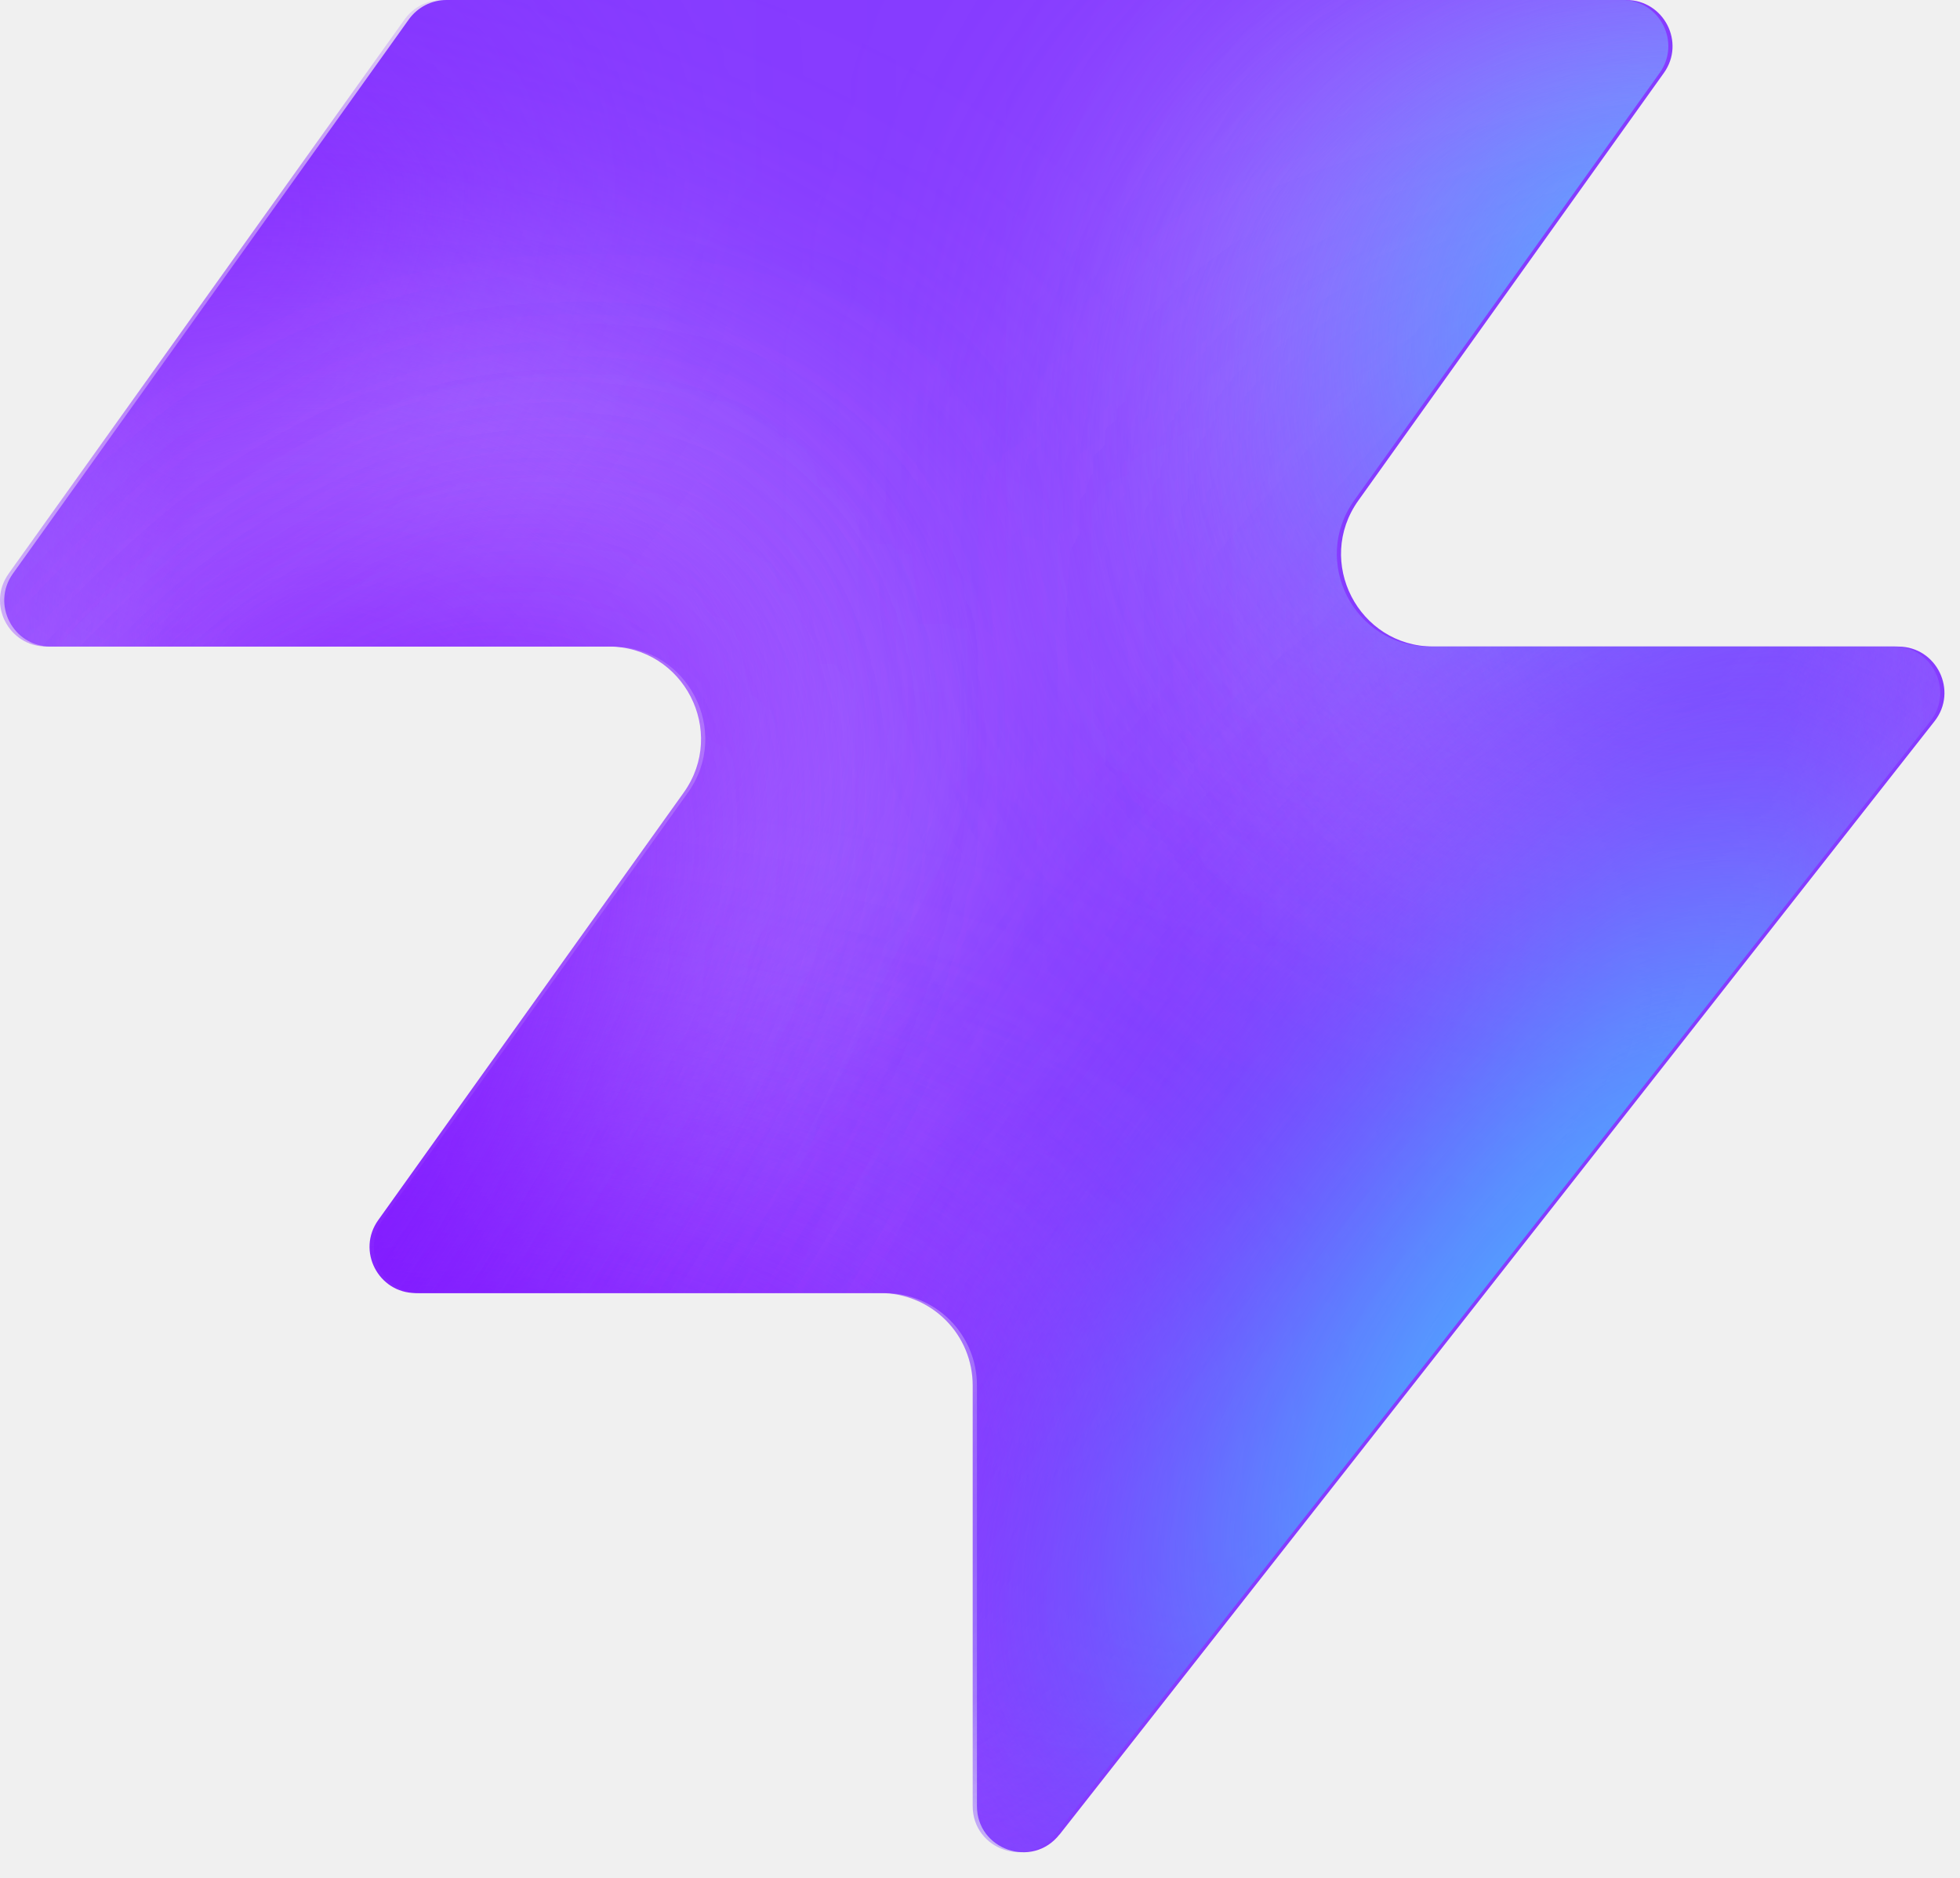
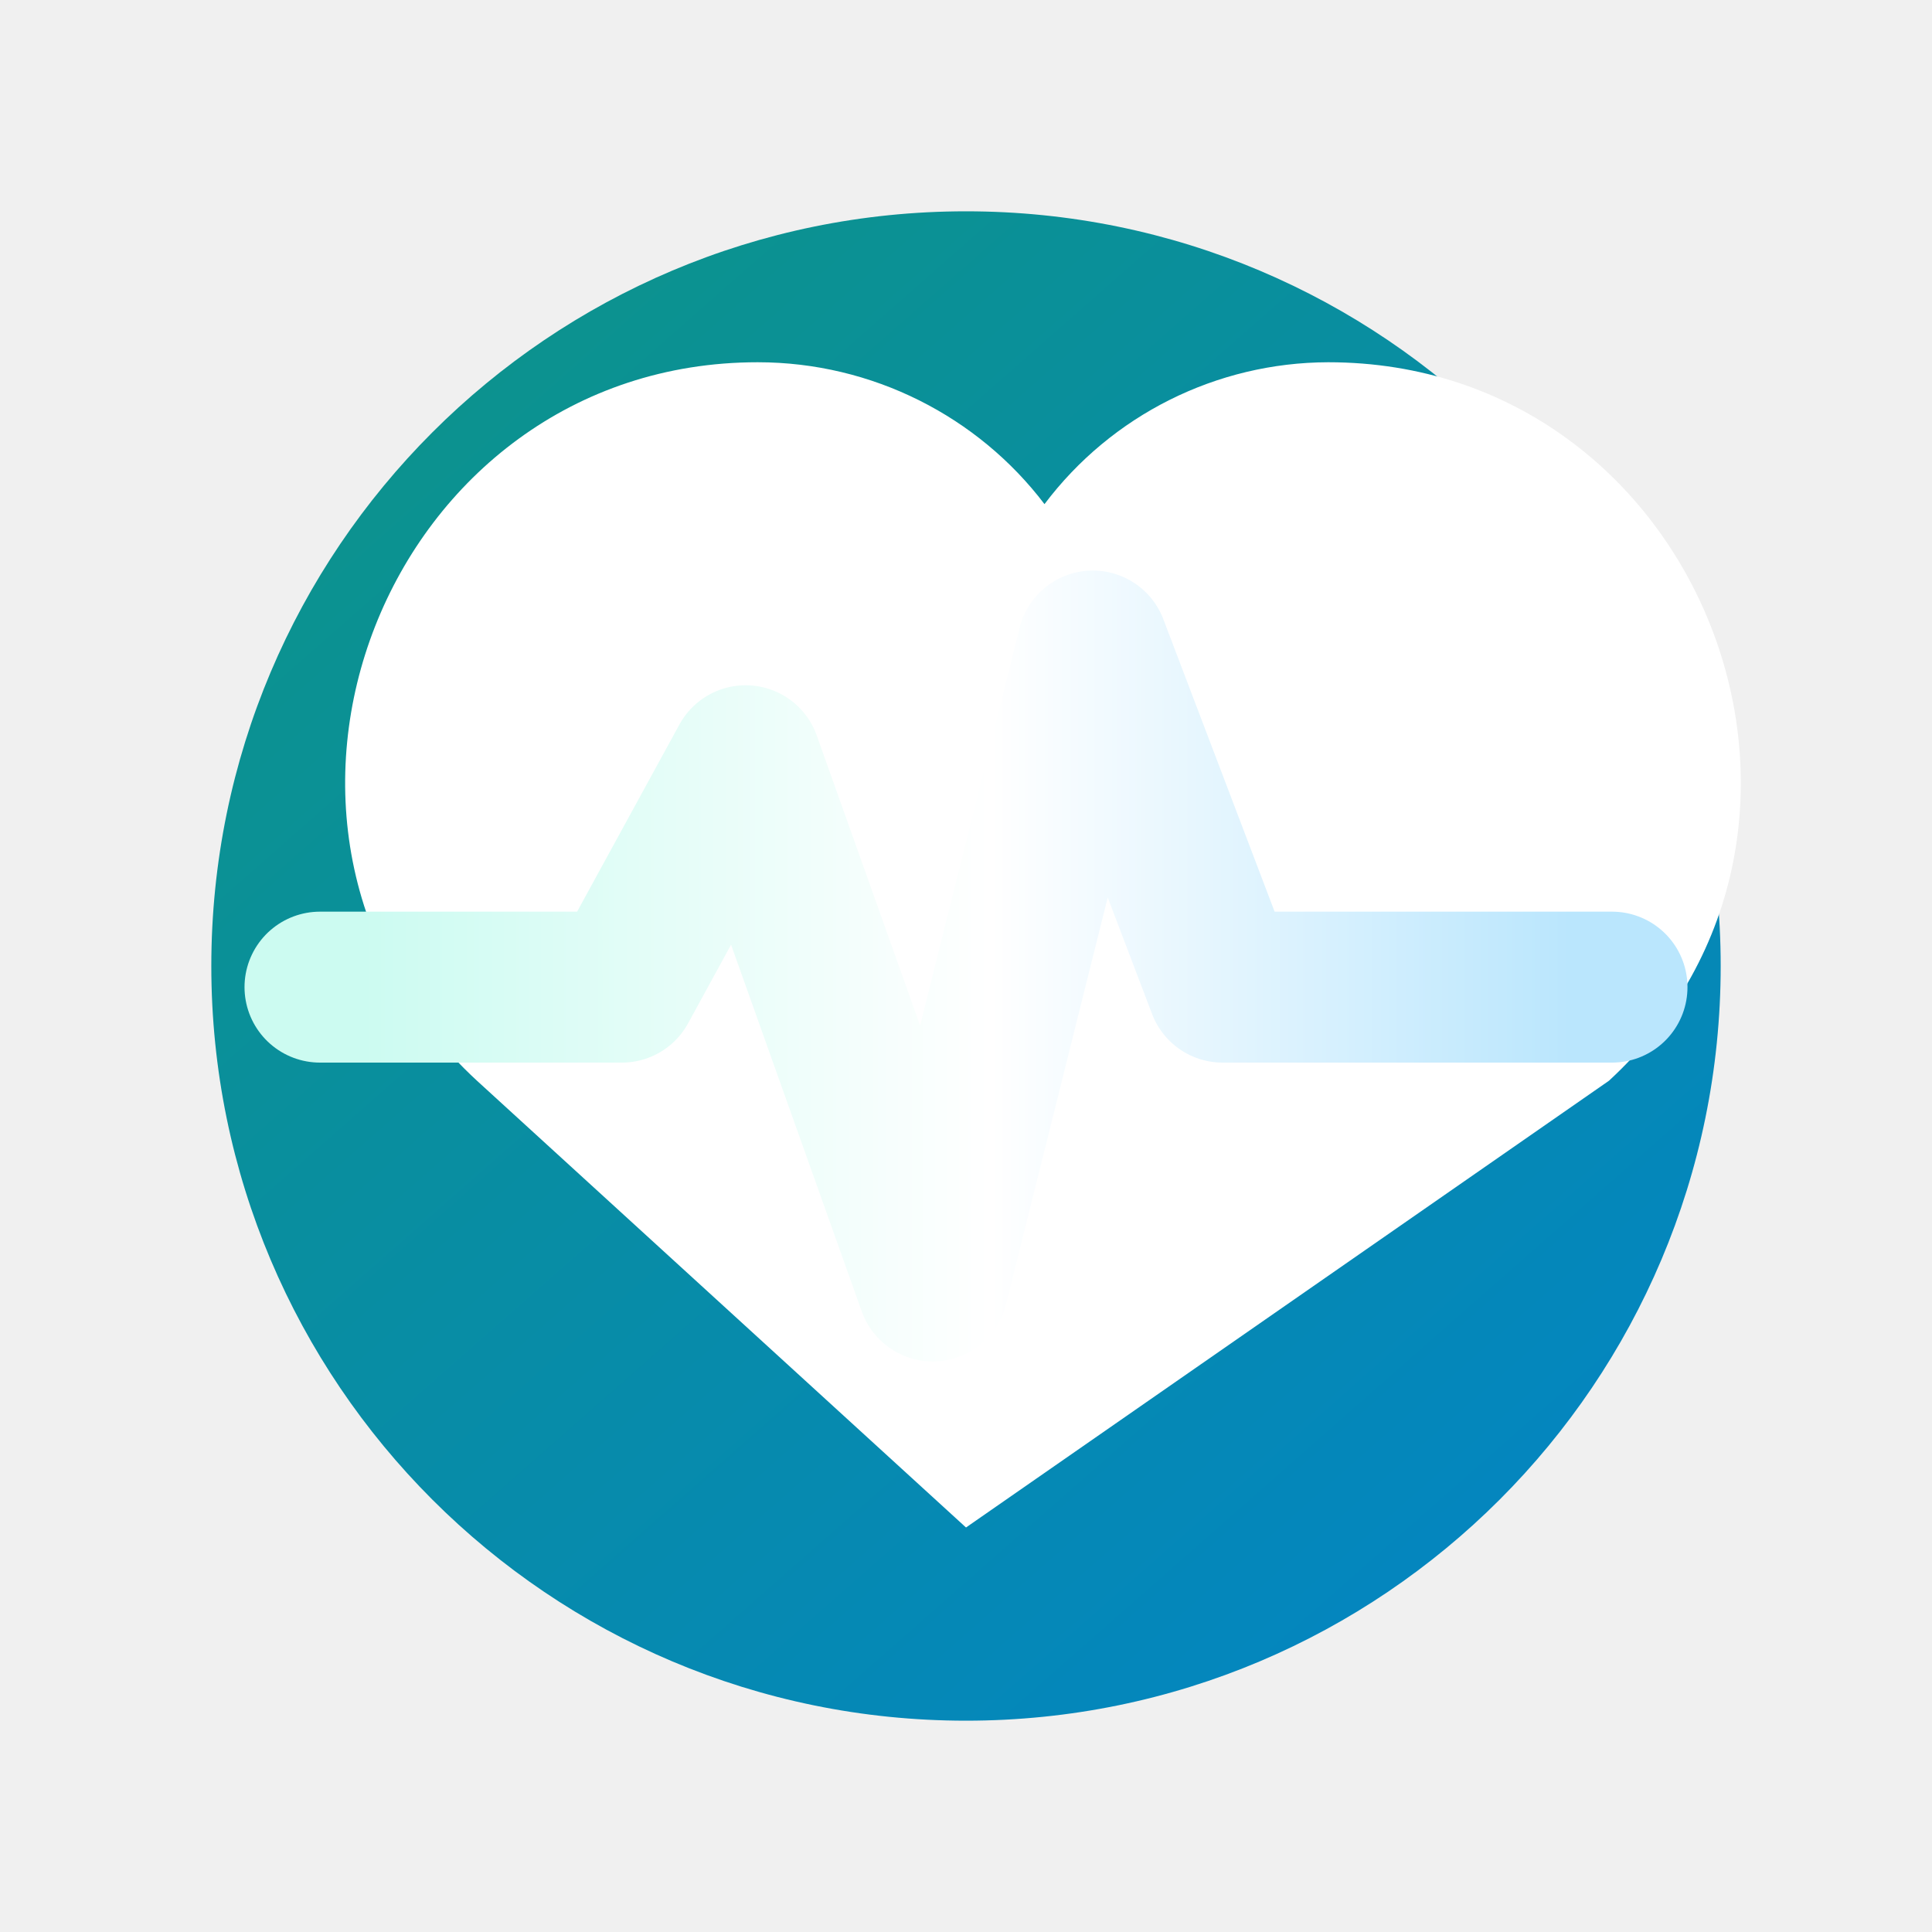
- <svg xmlns="http://www.w3.org/2000/svg" width="48" height="46" fill="none" viewBox="0 0 48 46">
-   <path fill="#863bff" d="M25.946 44.938c-.664.845-2.021.375-2.021-.698V33.937a2.26 2.26 0 0 0-2.262-2.262H10.287c-.92 0-1.456-1.04-.92-1.788l7.48-10.471c1.07-1.497 0-3.578-1.842-3.578H1.237c-.92 0-1.456-1.04-.92-1.788L10.013.474c.214-.297.556-.474.92-.474h28.894c.92 0 1.456 1.04.92 1.788l-7.48 10.471c-1.07 1.498 0 3.579 1.842 3.579h11.377c.943 0 1.473 1.088.89 1.83L25.947 44.94z" style="fill:#863bff;fill:color(display-p3 .525 .23 1);fill-opacity:1" />
-   <mask id="a" width="48" height="46" x="0" y="0" maskUnits="userSpaceOnUse" style="mask-type:alpha">
-     <path fill="#000" d="M25.842 44.938c-.664.844-2.021.375-2.021-.698V33.937a2.26 2.26 0 0 0-2.262-2.262H10.183c-.92 0-1.456-1.04-.92-1.788l7.48-10.471c1.07-1.498 0-3.579-1.842-3.579H1.133c-.92 0-1.456-1.04-.92-1.787L9.91.473c.214-.297.556-.474.92-.474h28.894c.92 0 1.456 1.04.92 1.788l-7.48 10.471c-1.07 1.498 0 3.578 1.842 3.578h11.377c.943 0 1.473 1.088.89 1.832L25.843 44.94z" style="fill:#000;fill-opacity:1" />
-   </mask>
-   <g mask="url(#a)">
-     <g filter="url(#b)">
-       <ellipse cx="5.508" cy="14.704" fill="#ede6ff" rx="5.508" ry="14.704" style="fill:#ede6ff;fill:color(display-p3 .927 .903 1);fill-opacity:1" transform="matrix(.00324 1 1 -.00324 -4.47 31.516)" />
-     </g>
-     <g filter="url(#c)">
-       <ellipse cx="10.399" cy="29.851" fill="#ede6ff" rx="10.399" ry="29.851" style="fill:#ede6ff;fill:color(display-p3 .927 .903 1);fill-opacity:1" transform="matrix(.00324 1 1 -.00324 -39.328 7.883)" />
-     </g>
-     <g filter="url(#d)">
-       <ellipse cx="5.508" cy="30.487" fill="#7e14ff" rx="5.508" ry="30.487" style="fill:#7e14ff;fill:color(display-p3 .492 .077 1);fill-opacity:1" transform="rotate(89.814 -25.913 -14.639)scale(1 -1)" />
-     </g>
-     <g filter="url(#e)">
-       <ellipse cx="5.508" cy="30.599" fill="#7e14ff" rx="5.508" ry="30.599" style="fill:#7e14ff;fill:color(display-p3 .492 .077 1);fill-opacity:1" transform="rotate(89.814 -32.644 -3.334)scale(1 -1)" />
-     </g>
-     <g filter="url(#f)">
-       <ellipse cx="5.508" cy="30.599" fill="#7e14ff" rx="5.508" ry="30.599" style="fill:#7e14ff;fill:color(display-p3 .492 .077 1);fill-opacity:1" transform="matrix(.00324 1 1 -.00324 -34.34 30.47)" />
-     </g>
-     <g filter="url(#g)">
-       <ellipse cx="14.072" cy="22.078" fill="#ede6ff" rx="14.072" ry="22.078" style="fill:#ede6ff;fill:color(display-p3 .927 .903 1);fill-opacity:1" transform="rotate(93.35 24.506 48.493)scale(-1 1)" />
-     </g>
-     <g filter="url(#h)">
-       <ellipse cx="3.47" cy="21.501" fill="#7e14ff" rx="3.47" ry="21.501" style="fill:#7e14ff;fill:color(display-p3 .492 .077 1);fill-opacity:1" transform="rotate(89.009 28.708 47.59)scale(-1 1)" />
-     </g>
-     <g filter="url(#i)">
-       <ellipse cx="3.47" cy="21.501" fill="#7e14ff" rx="3.47" ry="21.501" style="fill:#7e14ff;fill:color(display-p3 .492 .077 1);fill-opacity:1" transform="rotate(89.009 28.708 47.59)scale(-1 1)" />
-     </g>
-     <g filter="url(#j)">
-       <ellipse cx=".387" cy="8.972" fill="#7e14ff" rx="4.407" ry="29.108" style="fill:#7e14ff;fill:color(display-p3 .492 .077 1);fill-opacity:1" transform="rotate(39.51 .387 8.972)" />
-     </g>
-     <g filter="url(#k)">
-       <ellipse cx="47.523" cy="-6.092" fill="#7e14ff" rx="4.407" ry="29.108" style="fill:#7e14ff;fill:color(display-p3 .492 .077 1);fill-opacity:1" transform="rotate(37.892 47.523 -6.092)" />
-     </g>
-     <g filter="url(#l)">
-       <ellipse cx="41.412" cy="6.333" fill="#47bfff" rx="5.971" ry="9.665" style="fill:#47bfff;fill:color(display-p3 .28 .748 1);fill-opacity:1" transform="rotate(37.892 41.412 6.333)" />
-     </g>
-     <g filter="url(#m)">
-       <ellipse cx="-1.879" cy="38.332" fill="#7e14ff" rx="4.407" ry="29.108" style="fill:#7e14ff;fill:color(display-p3 .492 .077 1);fill-opacity:1" transform="rotate(37.892 -1.88 38.332)" />
-     </g>
-     <g filter="url(#n)">
-       <ellipse cx="-1.879" cy="38.332" fill="#7e14ff" rx="4.407" ry="29.108" style="fill:#7e14ff;fill:color(display-p3 .492 .077 1);fill-opacity:1" transform="rotate(37.892 -1.88 38.332)" />
-     </g>
-     <g filter="url(#o)">
-       <ellipse cx="35.651" cy="29.907" fill="#7e14ff" rx="4.407" ry="29.108" style="fill:#7e14ff;fill:color(display-p3 .492 .077 1);fill-opacity:1" transform="rotate(37.892 35.651 29.907)" />
-     </g>
-     <g filter="url(#p)">
-       <ellipse cx="38.418" cy="32.4" fill="#47bfff" rx="5.971" ry="15.297" style="fill:#47bfff;fill:color(display-p3 .28 .748 1);fill-opacity:1" transform="rotate(37.892 38.418 32.4)" />
-     </g>
-   </g>
+ <svg xmlns="http://www.w3.org/2000/svg" viewBox="0 0 64 64" role="img" aria-label="MindAssess logo">
  <defs>
-     <filter id="b" width="60.045" height="41.654" x="-19.77" y="16.149" color-interpolation-filters="sRGB" filterUnits="userSpaceOnUse">
-       <feFlood flood-opacity="0" result="BackgroundImageFix" />
-       <feBlend in="SourceGraphic" in2="BackgroundImageFix" result="shape" />
-       <feGaussianBlur result="effect1_foregroundBlur_2002_17158" stdDeviation="7.659" />
-     </filter>
-     <filter id="c" width="90.34" height="51.437" x="-54.613" y="-7.533" color-interpolation-filters="sRGB" filterUnits="userSpaceOnUse">
-       <feFlood flood-opacity="0" result="BackgroundImageFix" />
-       <feBlend in="SourceGraphic" in2="BackgroundImageFix" result="shape" />
-       <feGaussianBlur result="effect1_foregroundBlur_2002_17158" stdDeviation="7.659" />
-     </filter>
-     <filter id="d" width="79.355" height="29.4" x="-49.64" y="2.03" color-interpolation-filters="sRGB" filterUnits="userSpaceOnUse">
-       <feFlood flood-opacity="0" result="BackgroundImageFix" />
-       <feBlend in="SourceGraphic" in2="BackgroundImageFix" result="shape" />
-       <feGaussianBlur result="effect1_foregroundBlur_2002_17158" stdDeviation="4.596" />
-     </filter>
-     <filter id="e" width="79.579" height="29.4" x="-45.045" y="20.029" color-interpolation-filters="sRGB" filterUnits="userSpaceOnUse">
-       <feFlood flood-opacity="0" result="BackgroundImageFix" />
-       <feBlend in="SourceGraphic" in2="BackgroundImageFix" result="shape" />
-       <feGaussianBlur result="effect1_foregroundBlur_2002_17158" stdDeviation="4.596" />
-     </filter>
-     <filter id="f" width="79.579" height="29.4" x="-43.513" y="21.178" color-interpolation-filters="sRGB" filterUnits="userSpaceOnUse">
-       <feFlood flood-opacity="0" result="BackgroundImageFix" />
-       <feBlend in="SourceGraphic" in2="BackgroundImageFix" result="shape" />
-       <feGaussianBlur result="effect1_foregroundBlur_2002_17158" stdDeviation="4.596" />
-     </filter>
-     <filter id="g" width="74.749" height="58.852" x="15.756" y="-17.901" color-interpolation-filters="sRGB" filterUnits="userSpaceOnUse">
-       <feFlood flood-opacity="0" result="BackgroundImageFix" />
-       <feBlend in="SourceGraphic" in2="BackgroundImageFix" result="shape" />
-       <feGaussianBlur result="effect1_foregroundBlur_2002_17158" stdDeviation="7.659" />
-     </filter>
-     <filter id="h" width="61.377" height="25.362" x="23.548" y="2.284" color-interpolation-filters="sRGB" filterUnits="userSpaceOnUse">
-       <feFlood flood-opacity="0" result="BackgroundImageFix" />
-       <feBlend in="SourceGraphic" in2="BackgroundImageFix" result="shape" />
-       <feGaussianBlur result="effect1_foregroundBlur_2002_17158" stdDeviation="4.596" />
-     </filter>
-     <filter id="i" width="61.377" height="25.362" x="23.548" y="2.284" color-interpolation-filters="sRGB" filterUnits="userSpaceOnUse">
-       <feFlood flood-opacity="0" result="BackgroundImageFix" />
-       <feBlend in="SourceGraphic" in2="BackgroundImageFix" result="shape" />
-       <feGaussianBlur result="effect1_foregroundBlur_2002_17158" stdDeviation="4.596" />
-     </filter>
-     <filter id="j" width="56.045" height="63.649" x="-27.636" y="-22.853" color-interpolation-filters="sRGB" filterUnits="userSpaceOnUse">
-       <feFlood flood-opacity="0" result="BackgroundImageFix" />
-       <feBlend in="SourceGraphic" in2="BackgroundImageFix" result="shape" />
-       <feGaussianBlur result="effect1_foregroundBlur_2002_17158" stdDeviation="4.596" />
-     </filter>
-     <filter id="k" width="54.814" height="64.646" x="20.116" y="-38.415" color-interpolation-filters="sRGB" filterUnits="userSpaceOnUse">
-       <feFlood flood-opacity="0" result="BackgroundImageFix" />
-       <feBlend in="SourceGraphic" in2="BackgroundImageFix" result="shape" />
-       <feGaussianBlur result="effect1_foregroundBlur_2002_17158" stdDeviation="4.596" />
-     </filter>
-     <filter id="l" width="33.541" height="35.313" x="24.641" y="-11.323" color-interpolation-filters="sRGB" filterUnits="userSpaceOnUse">
-       <feFlood flood-opacity="0" result="BackgroundImageFix" />
-       <feBlend in="SourceGraphic" in2="BackgroundImageFix" result="shape" />
-       <feGaussianBlur result="effect1_foregroundBlur_2002_17158" stdDeviation="4.596" />
-     </filter>
-     <filter id="m" width="54.814" height="64.646" x="-29.286" y="6.009" color-interpolation-filters="sRGB" filterUnits="userSpaceOnUse">
-       <feFlood flood-opacity="0" result="BackgroundImageFix" />
-       <feBlend in="SourceGraphic" in2="BackgroundImageFix" result="shape" />
-       <feGaussianBlur result="effect1_foregroundBlur_2002_17158" stdDeviation="4.596" />
-     </filter>
-     <filter id="n" width="54.814" height="64.646" x="-29.286" y="6.009" color-interpolation-filters="sRGB" filterUnits="userSpaceOnUse">
-       <feFlood flood-opacity="0" result="BackgroundImageFix" />
-       <feBlend in="SourceGraphic" in2="BackgroundImageFix" result="shape" />
-       <feGaussianBlur result="effect1_foregroundBlur_2002_17158" stdDeviation="4.596" />
-     </filter>
-     <filter id="o" width="54.814" height="64.646" x="8.244" y="-2.416" color-interpolation-filters="sRGB" filterUnits="userSpaceOnUse">
-       <feFlood flood-opacity="0" result="BackgroundImageFix" />
-       <feBlend in="SourceGraphic" in2="BackgroundImageFix" result="shape" />
-       <feGaussianBlur result="effect1_foregroundBlur_2002_17158" stdDeviation="4.596" />
-     </filter>
-     <filter id="p" width="39.409" height="43.623" x="18.713" y="10.588" color-interpolation-filters="sRGB" filterUnits="userSpaceOnUse">
-       <feFlood flood-opacity="0" result="BackgroundImageFix" />
-       <feBlend in="SourceGraphic" in2="BackgroundImageFix" result="shape" />
-       <feGaussianBlur result="effect1_foregroundBlur_2002_17158" stdDeviation="4.596" />
-     </filter>
+     <linearGradient id="mark-bg" x1="10" y1="8" x2="54" y2="58" gradientUnits="userSpaceOnUse">
+       <stop stop-color="#0d9488" />
+       <stop offset="1" stop-color="#0284c7" />
+     </linearGradient>
+     <linearGradient id="pulse" x1="12" y1="32" x2="52" y2="32" gradientUnits="userSpaceOnUse">
+       <stop stop-color="#ccfbf1" />
+       <stop offset=".52" stop-color="#ffffff" />
+       <stop offset="1" stop-color="#bae6fd" />
+     </linearGradient>
  </defs>
+   <circle cx="32" cy="32" r="25" fill="url(#mark-bg)" />
+   <path fill="#ffffff" d="M32 50.6 15.8 35.8C6.7 27.4 12.8 12 25.1 12c3.8 0 7.3 1.8 9.5 4.7A11.8 11.8 0 0 1 44 12c12.3 0 18.4 15.4 9.3 23.8L32 50.6Z" />
+   <path d="M10.6 32.7h10l4.1-7.5 6.2 17.4 5.3-21.2 4.3 11.3h12.9" fill="none" stroke="url(#pulse)" stroke-width="5" stroke-linecap="round" stroke-linejoin="round" />
</svg>
